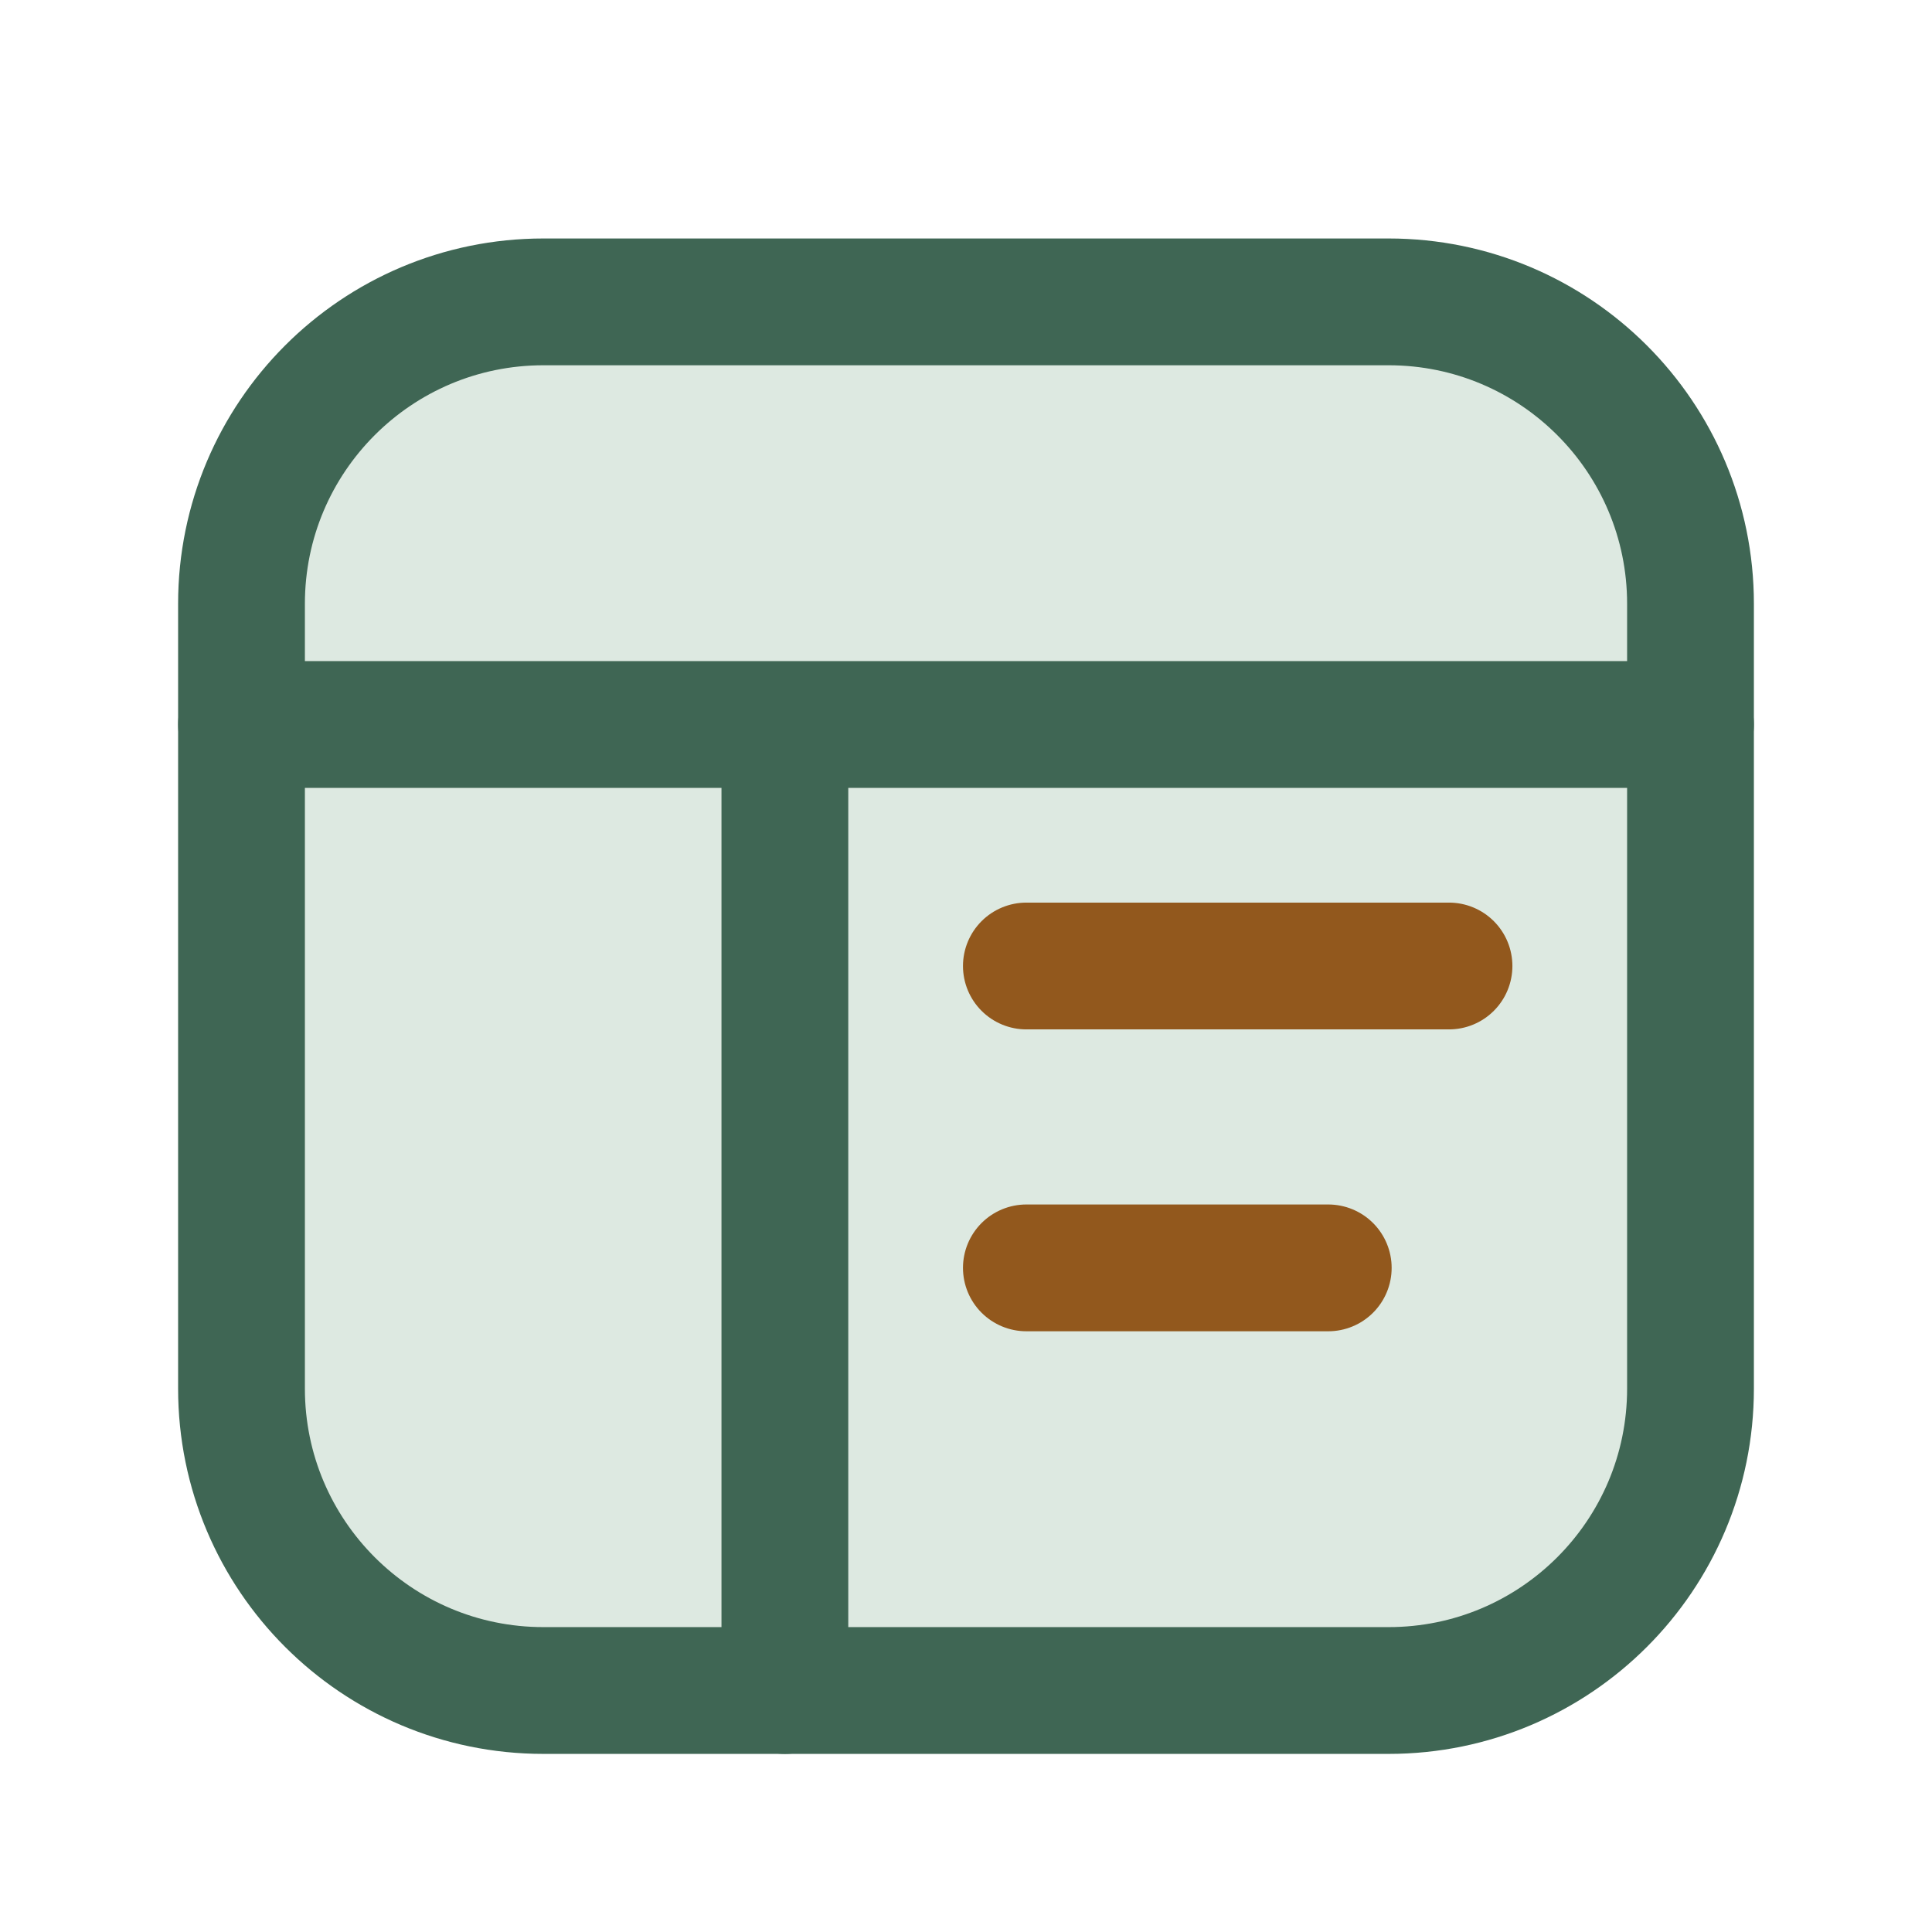
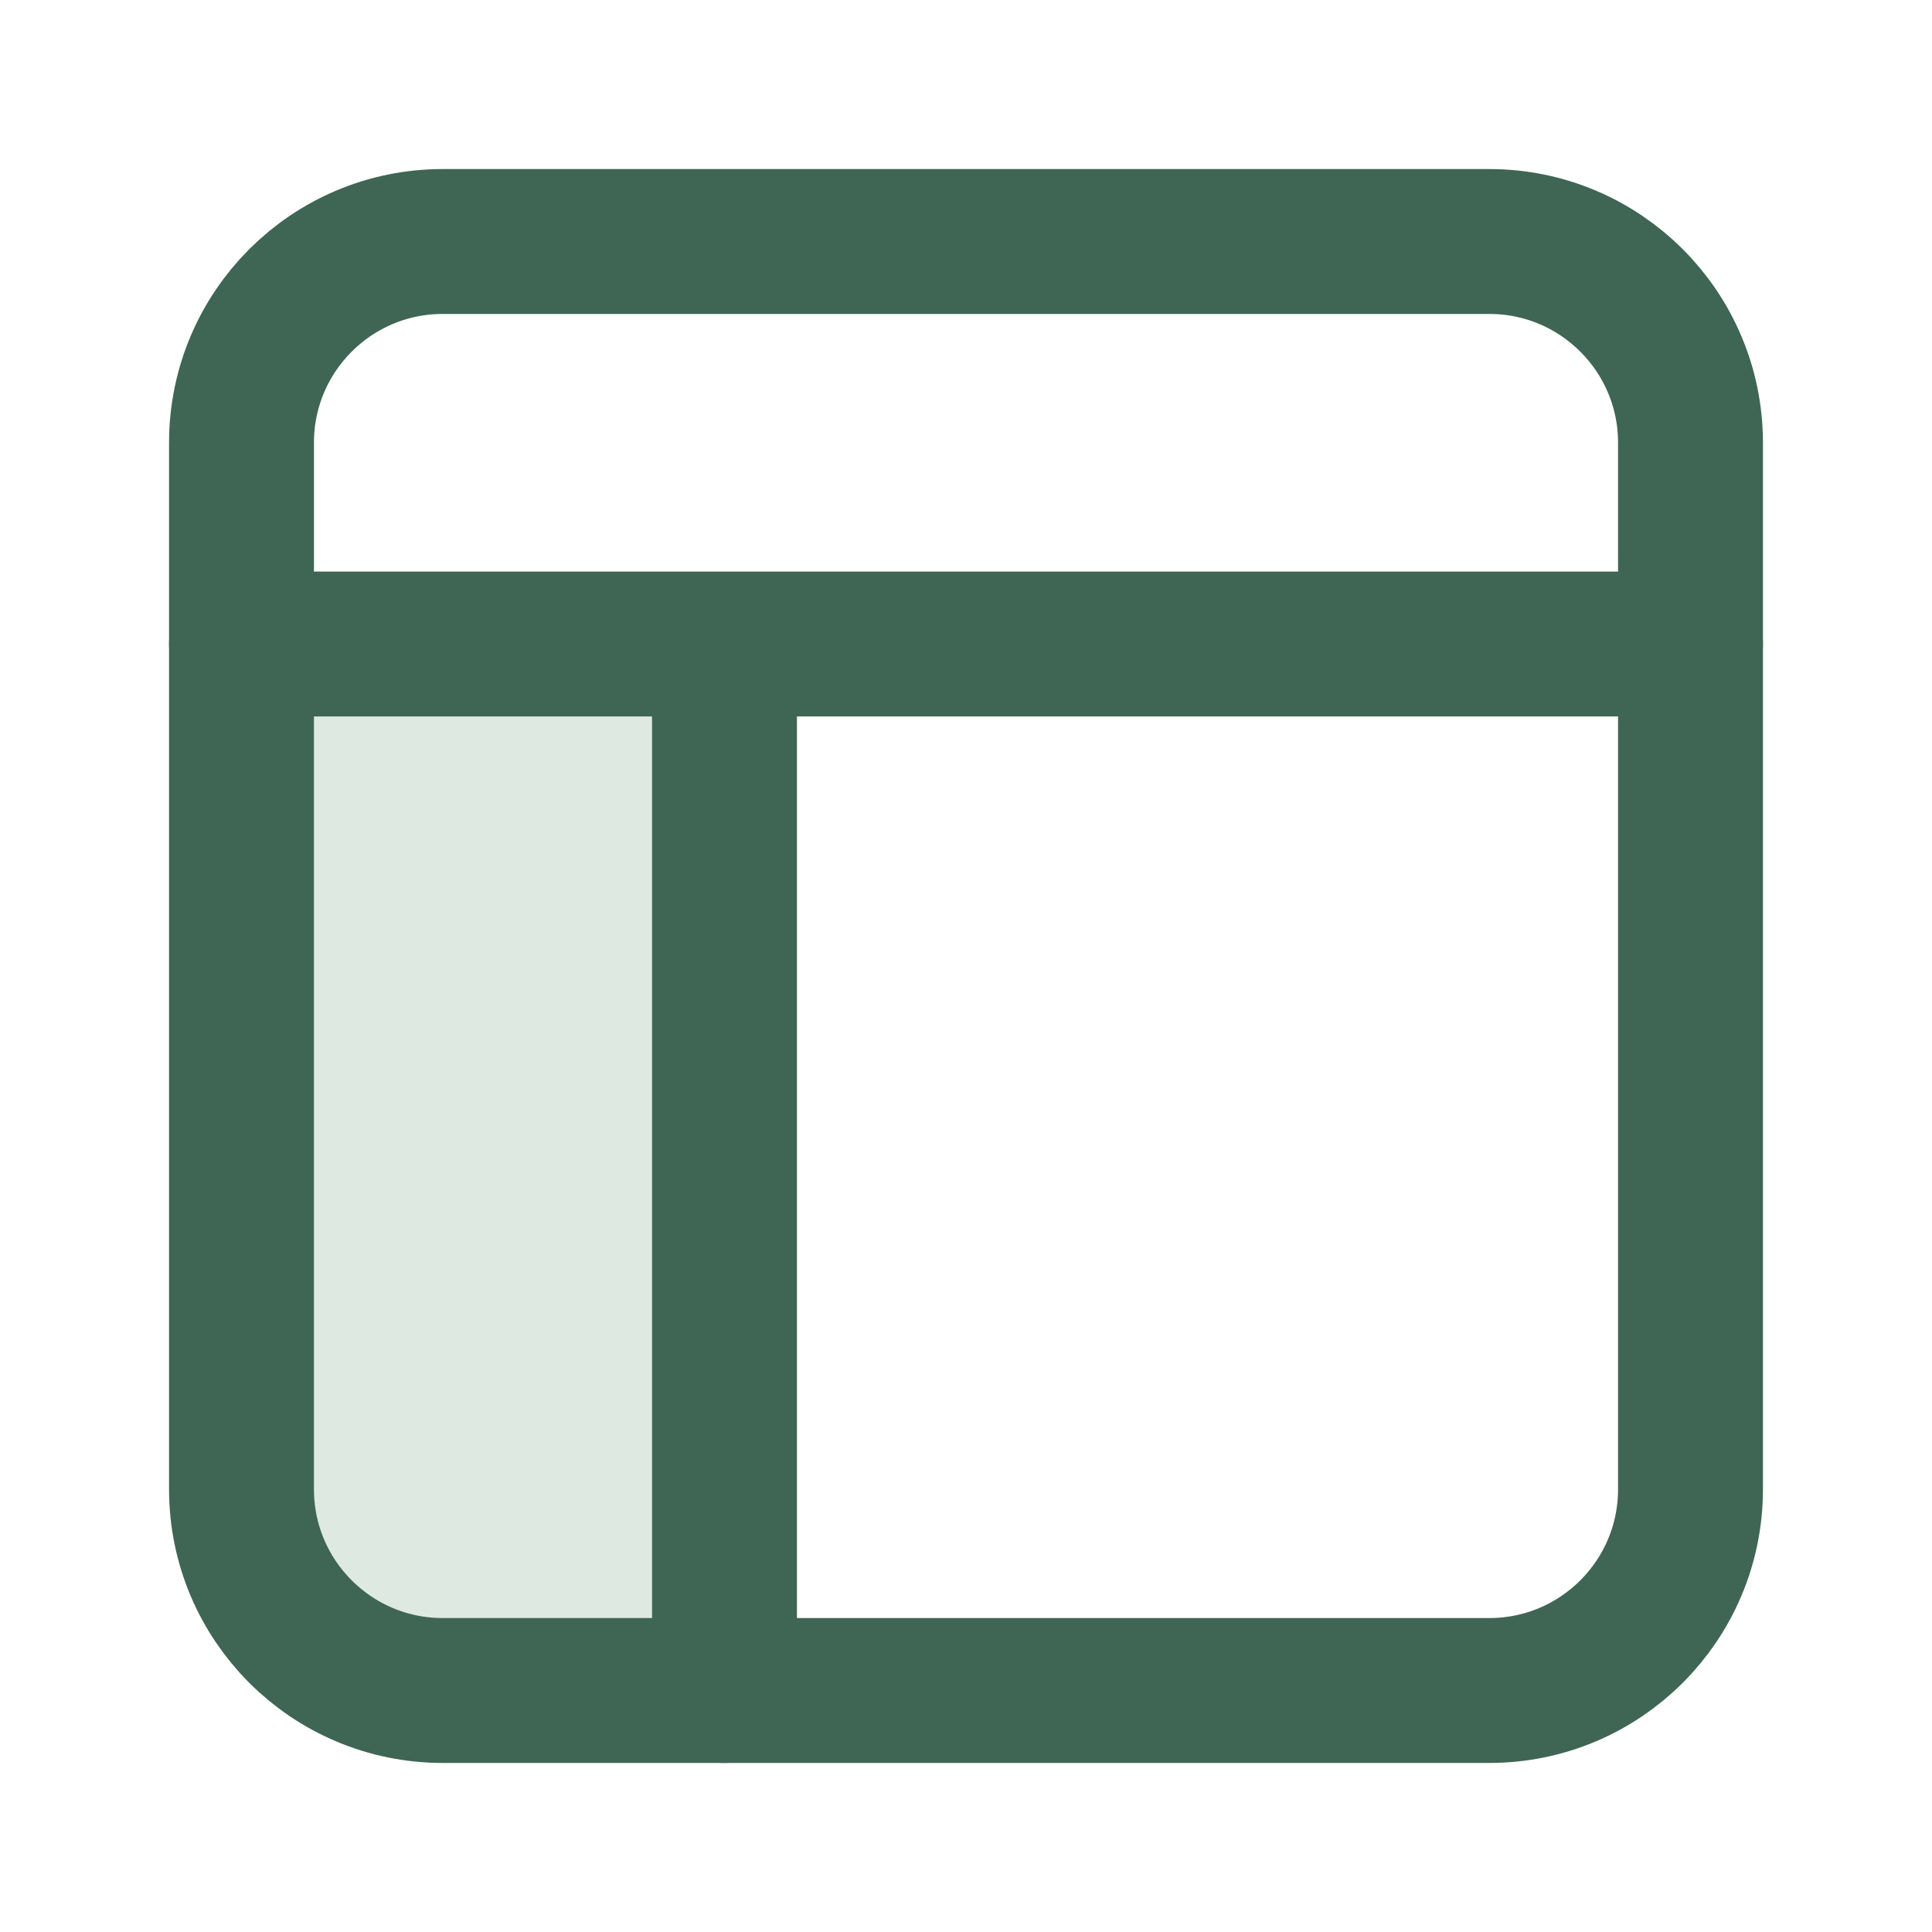
- <svg xmlns="http://www.w3.org/2000/svg" width="128" height="128" viewBox="0 0 32 32">
-   <defs>
-     <linearGradient id="tone" x1="0" y1="0" x2="1" y2="1">
-       <stop stop-color="#76A58C" />
-       <stop offset="1" stop-color="#3F6654" />
-     </linearGradient>
-   </defs>
-   <g fill="none" stroke="#3F6654" stroke-width="2.1" stroke-linecap="round" stroke-linejoin="round">
-     <rect x="4" y="5" width="24" height="23" rx="5" fill="#DDE9E1" />
-     <path d="M4 12h24m-15 0v16" />
-     <path d="M17 16h7m-7 5h5" stroke="#92581D" />
-     <path d="M8 16v7" stroke="url(#tone)" stroke-width="3" />
+ <svg xmlns="http://www.w3.org/2000/svg" width="24" height="24" viewBox="0 0 24 24">
+   <g id="fill" fill="#DDE9E1">
+     <path d="M3 8h6v13H5a2 2 0 0 1-2-2Z" />
+   </g>
+   <g id="stroke" fill="none" stroke="#3F6654" stroke-width="1.8" stroke-linecap="round" stroke-linejoin="round">
+     <rect x="3" y="3" width="18" height="18" rx="2.5" />
+     <path d="M3 8h18M9 8v13" />
  </g>
</svg>
